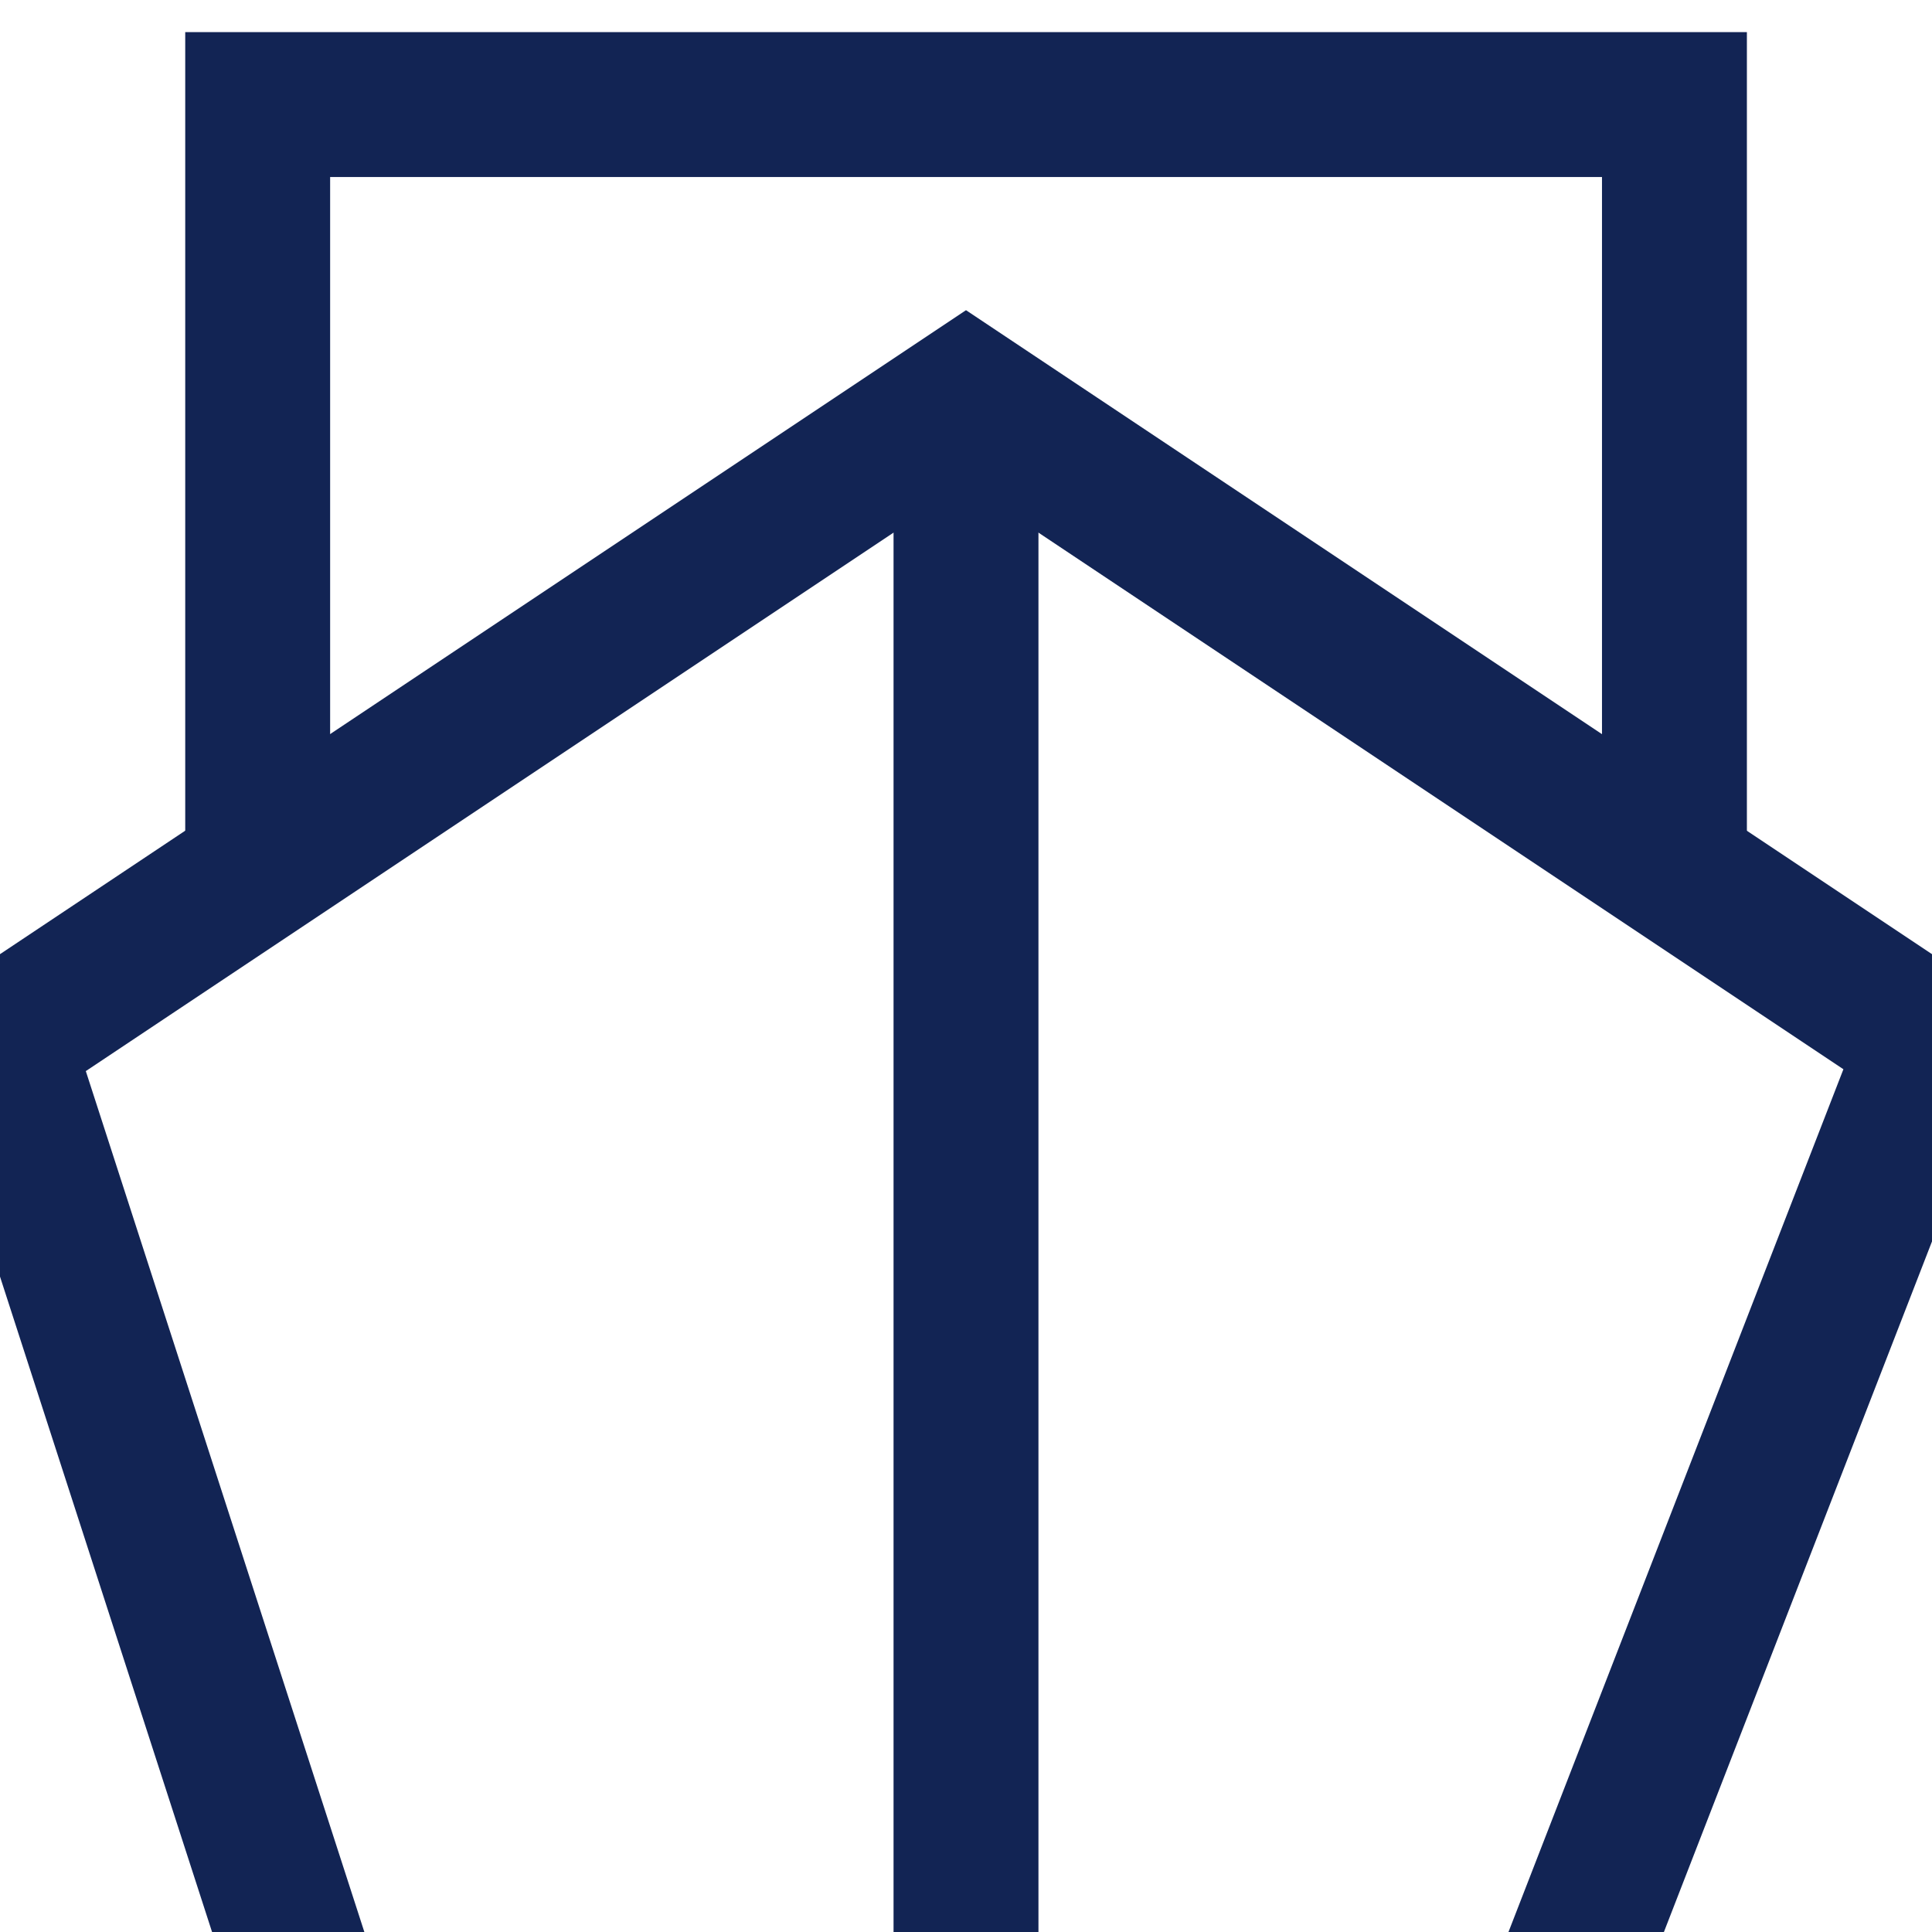
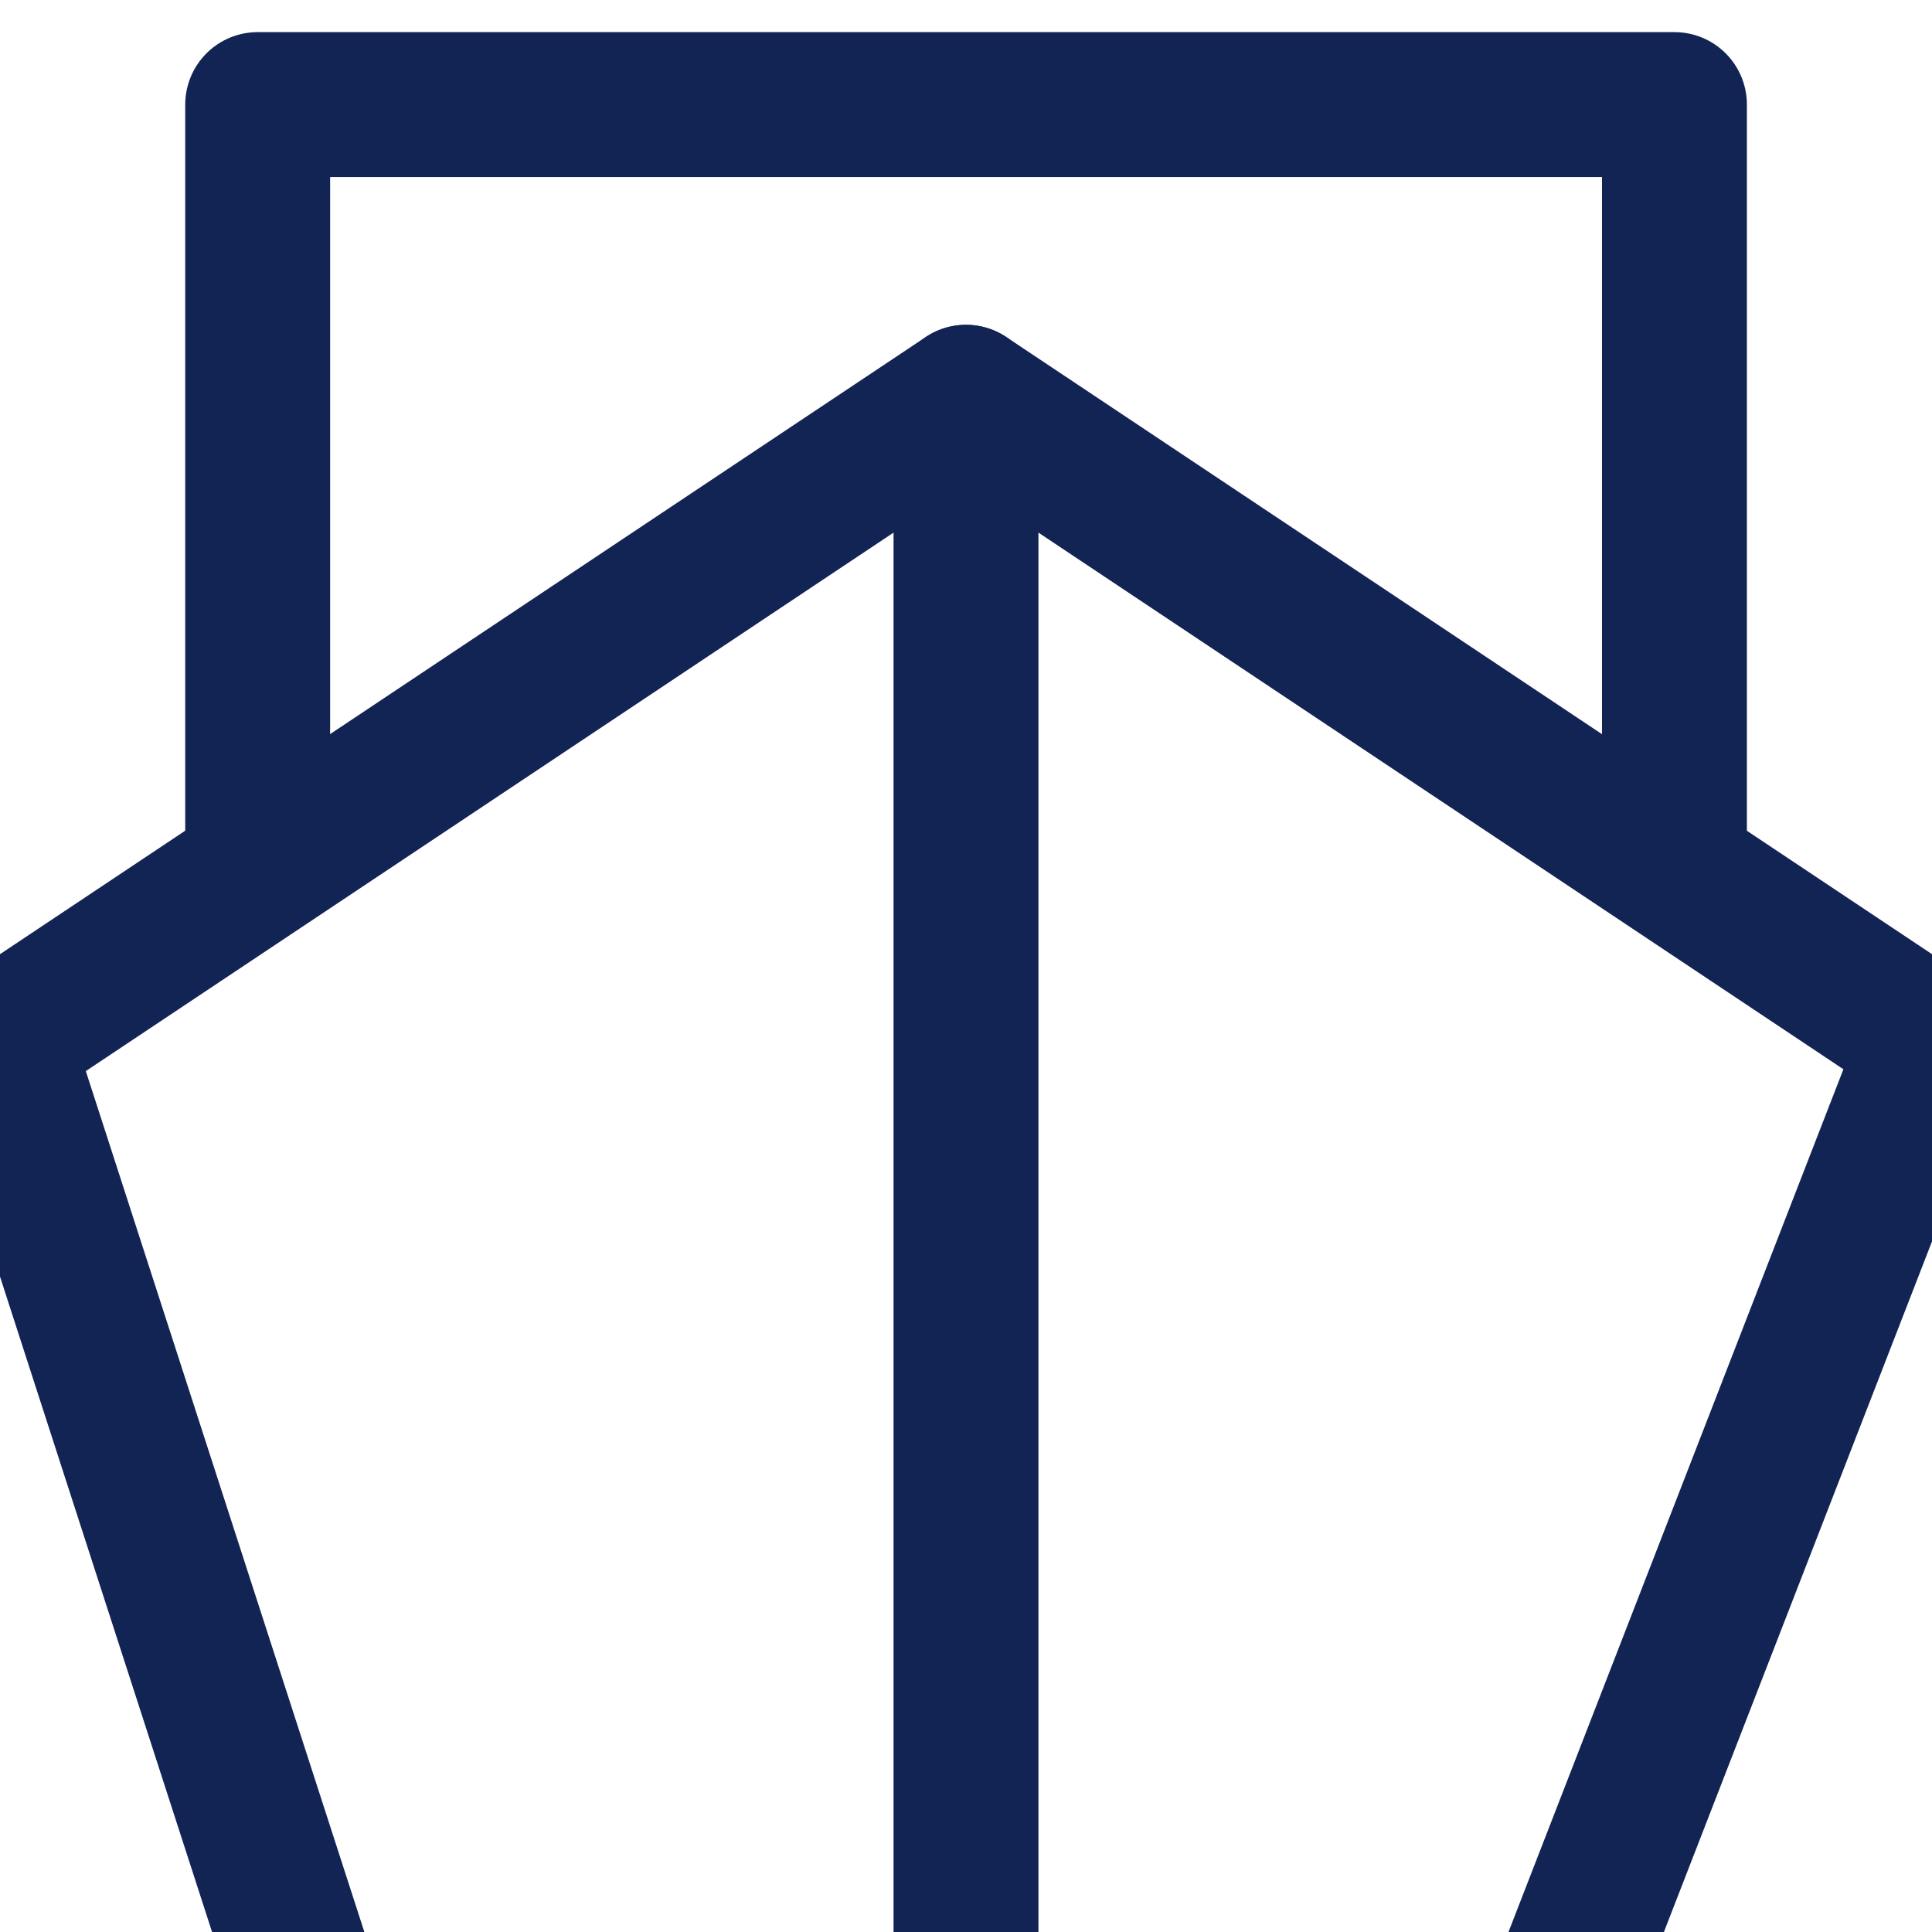
- <svg xmlns="http://www.w3.org/2000/svg" viewBox="4 6 16 12" width="16" height="16" fill="none" stroke="#122454" stroke-width="1.2">
+ <svg xmlns="http://www.w3.org/2000/svg" viewBox="4 5 16 14" width="14" height="14" fill="none" stroke="#122454" stroke-width="1.2" stroke-linecap="round" stroke-linejoin="round">
  <path d="M20 12.623L12 7.29L4 12.623L6.667 20.866H16.8L20 12.623Z" />
  <path d="M12 7.29V20.381" />
  <path d="M6.134 10.975V4.866H17.867V10.975" />
</svg>
